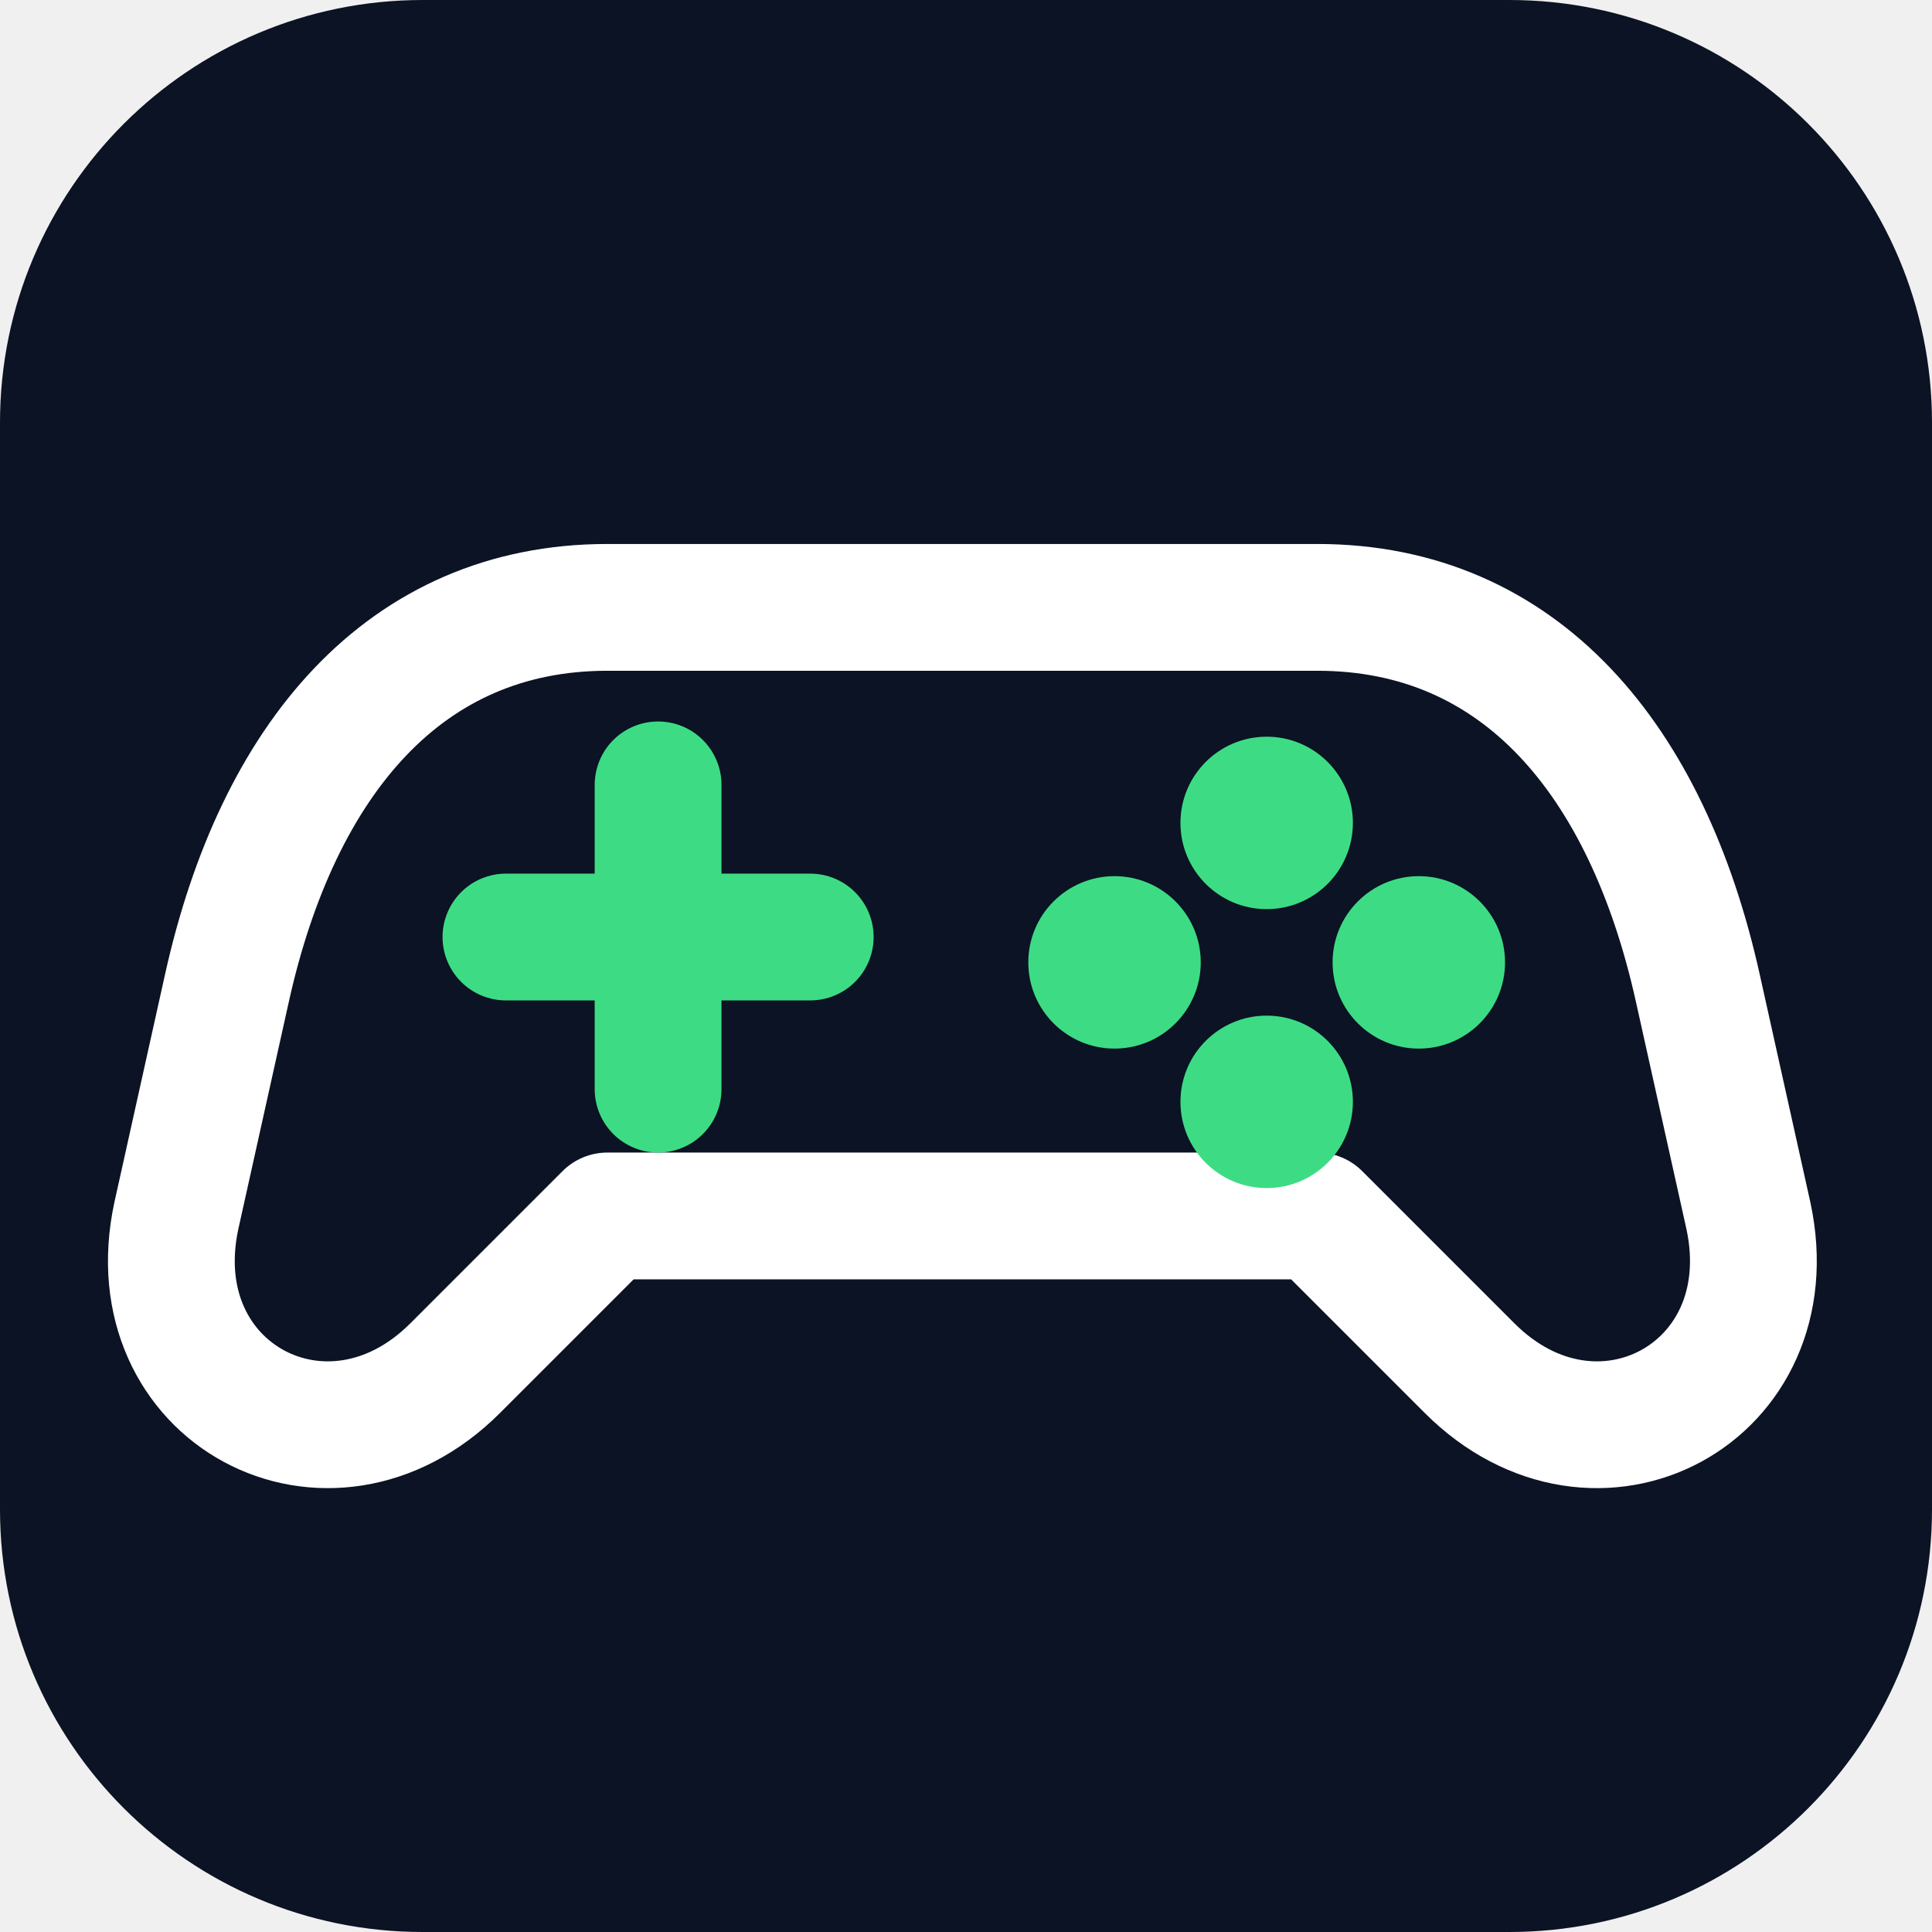
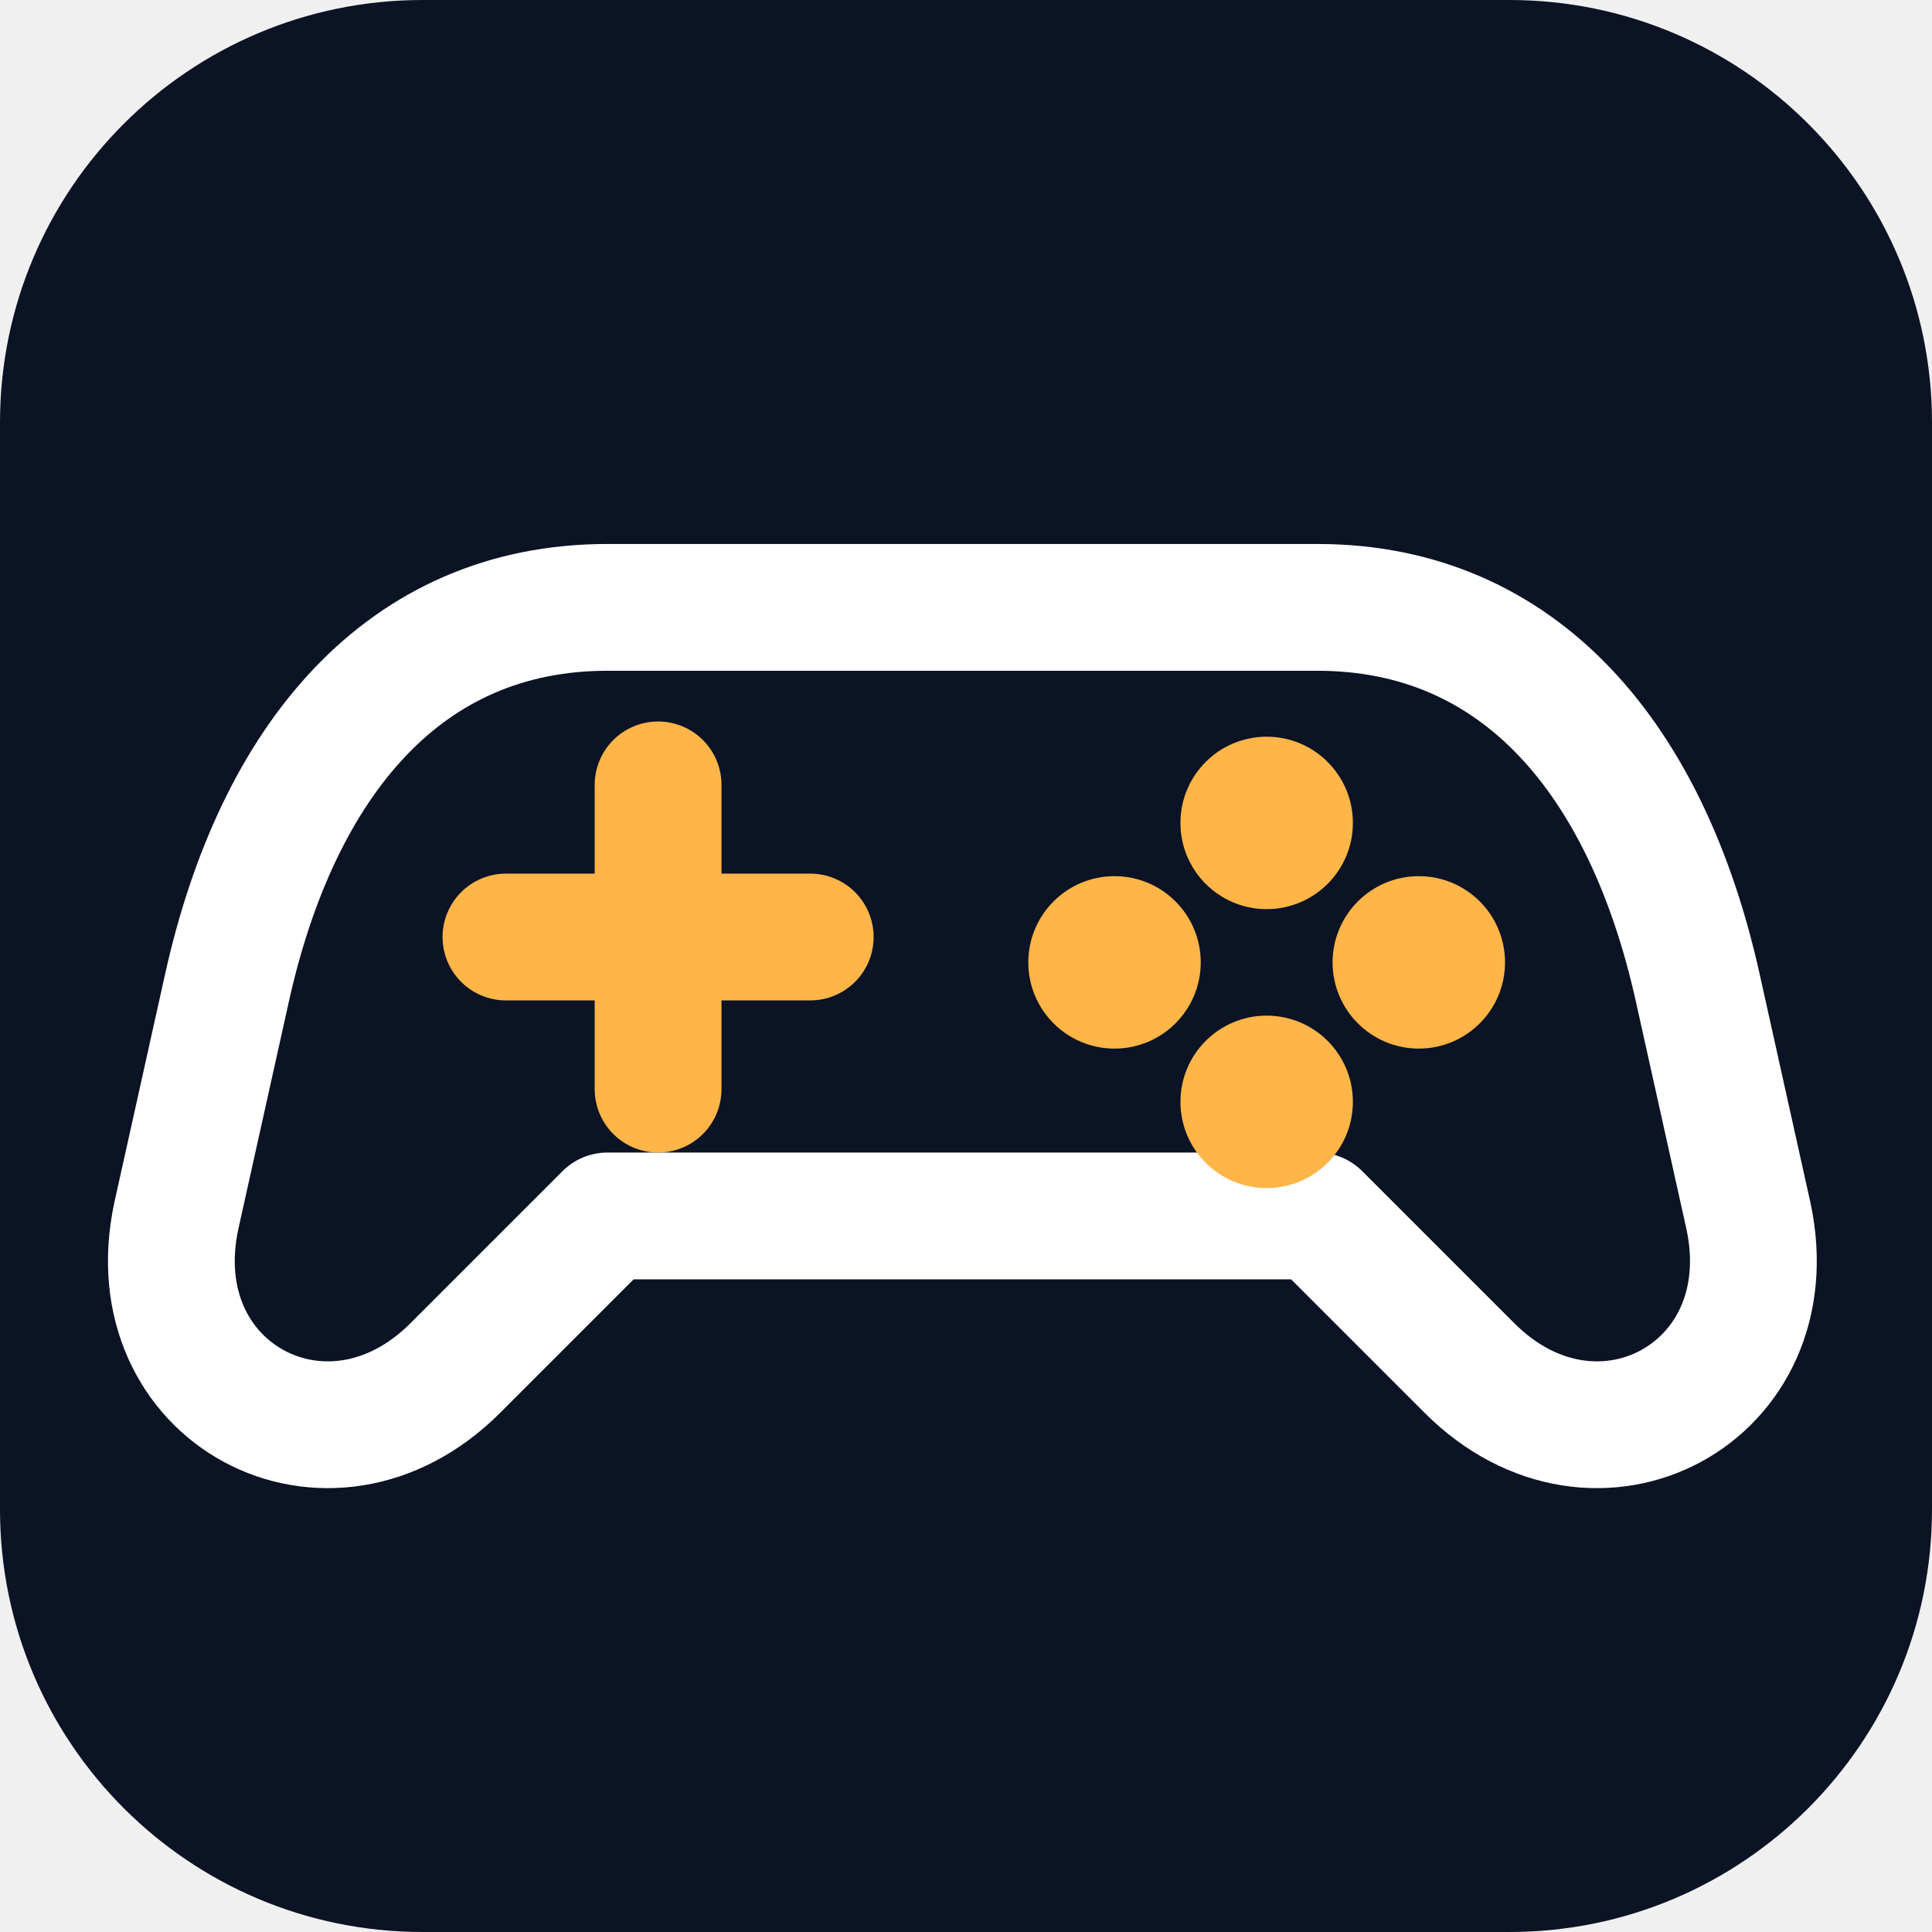
<svg xmlns="http://www.w3.org/2000/svg" viewBox="0 0 64 64">
  <rect width="64" height="64" rx="14" fill="#0b1324" />
  <g transform="translate(5 5) scale(.84)">
    <path d="M18 18h28c8 0 13 6 15 15l2 9c1.5 7-6 11-11 6l-6-6H18l-6 6c-5 5-12.5 1-11-6l2-9c2-9 7-15 15-15z" fill="none" stroke="#fff" stroke-width="5" stroke-linejoin="round" />
-     <path d="M20 25v12M14 31h12" stroke="#3ddc84" stroke-width="5" stroke-linecap="round" />
-     <circle cx="44" cy="26.5" r="3.4" fill="#3ddc84" />
-     <circle cx="50" cy="32" r="3.4" fill="#3ddc84" />
-     <circle cx="38" cy="32" r="3.4" fill="#3ddc84" />
-     <circle cx="44" cy="37.5" r="3.4" fill="#3ddc84" />
+     <path d="M20 25v12M14 31h12" stroke="#ffb547" stroke-width="5" stroke-linecap="round" />
+     <circle cx="44" cy="26.5" r="3.4" fill="#ffb547" />
+     <circle cx="50" cy="32" r="3.4" fill="#ffb547" />
+     <circle cx="38" cy="32" r="3.4" fill="#ffb547" />
+     <circle cx="44" cy="37.5" r="3.4" fill="#ffb547" />
  </g>
</svg>
